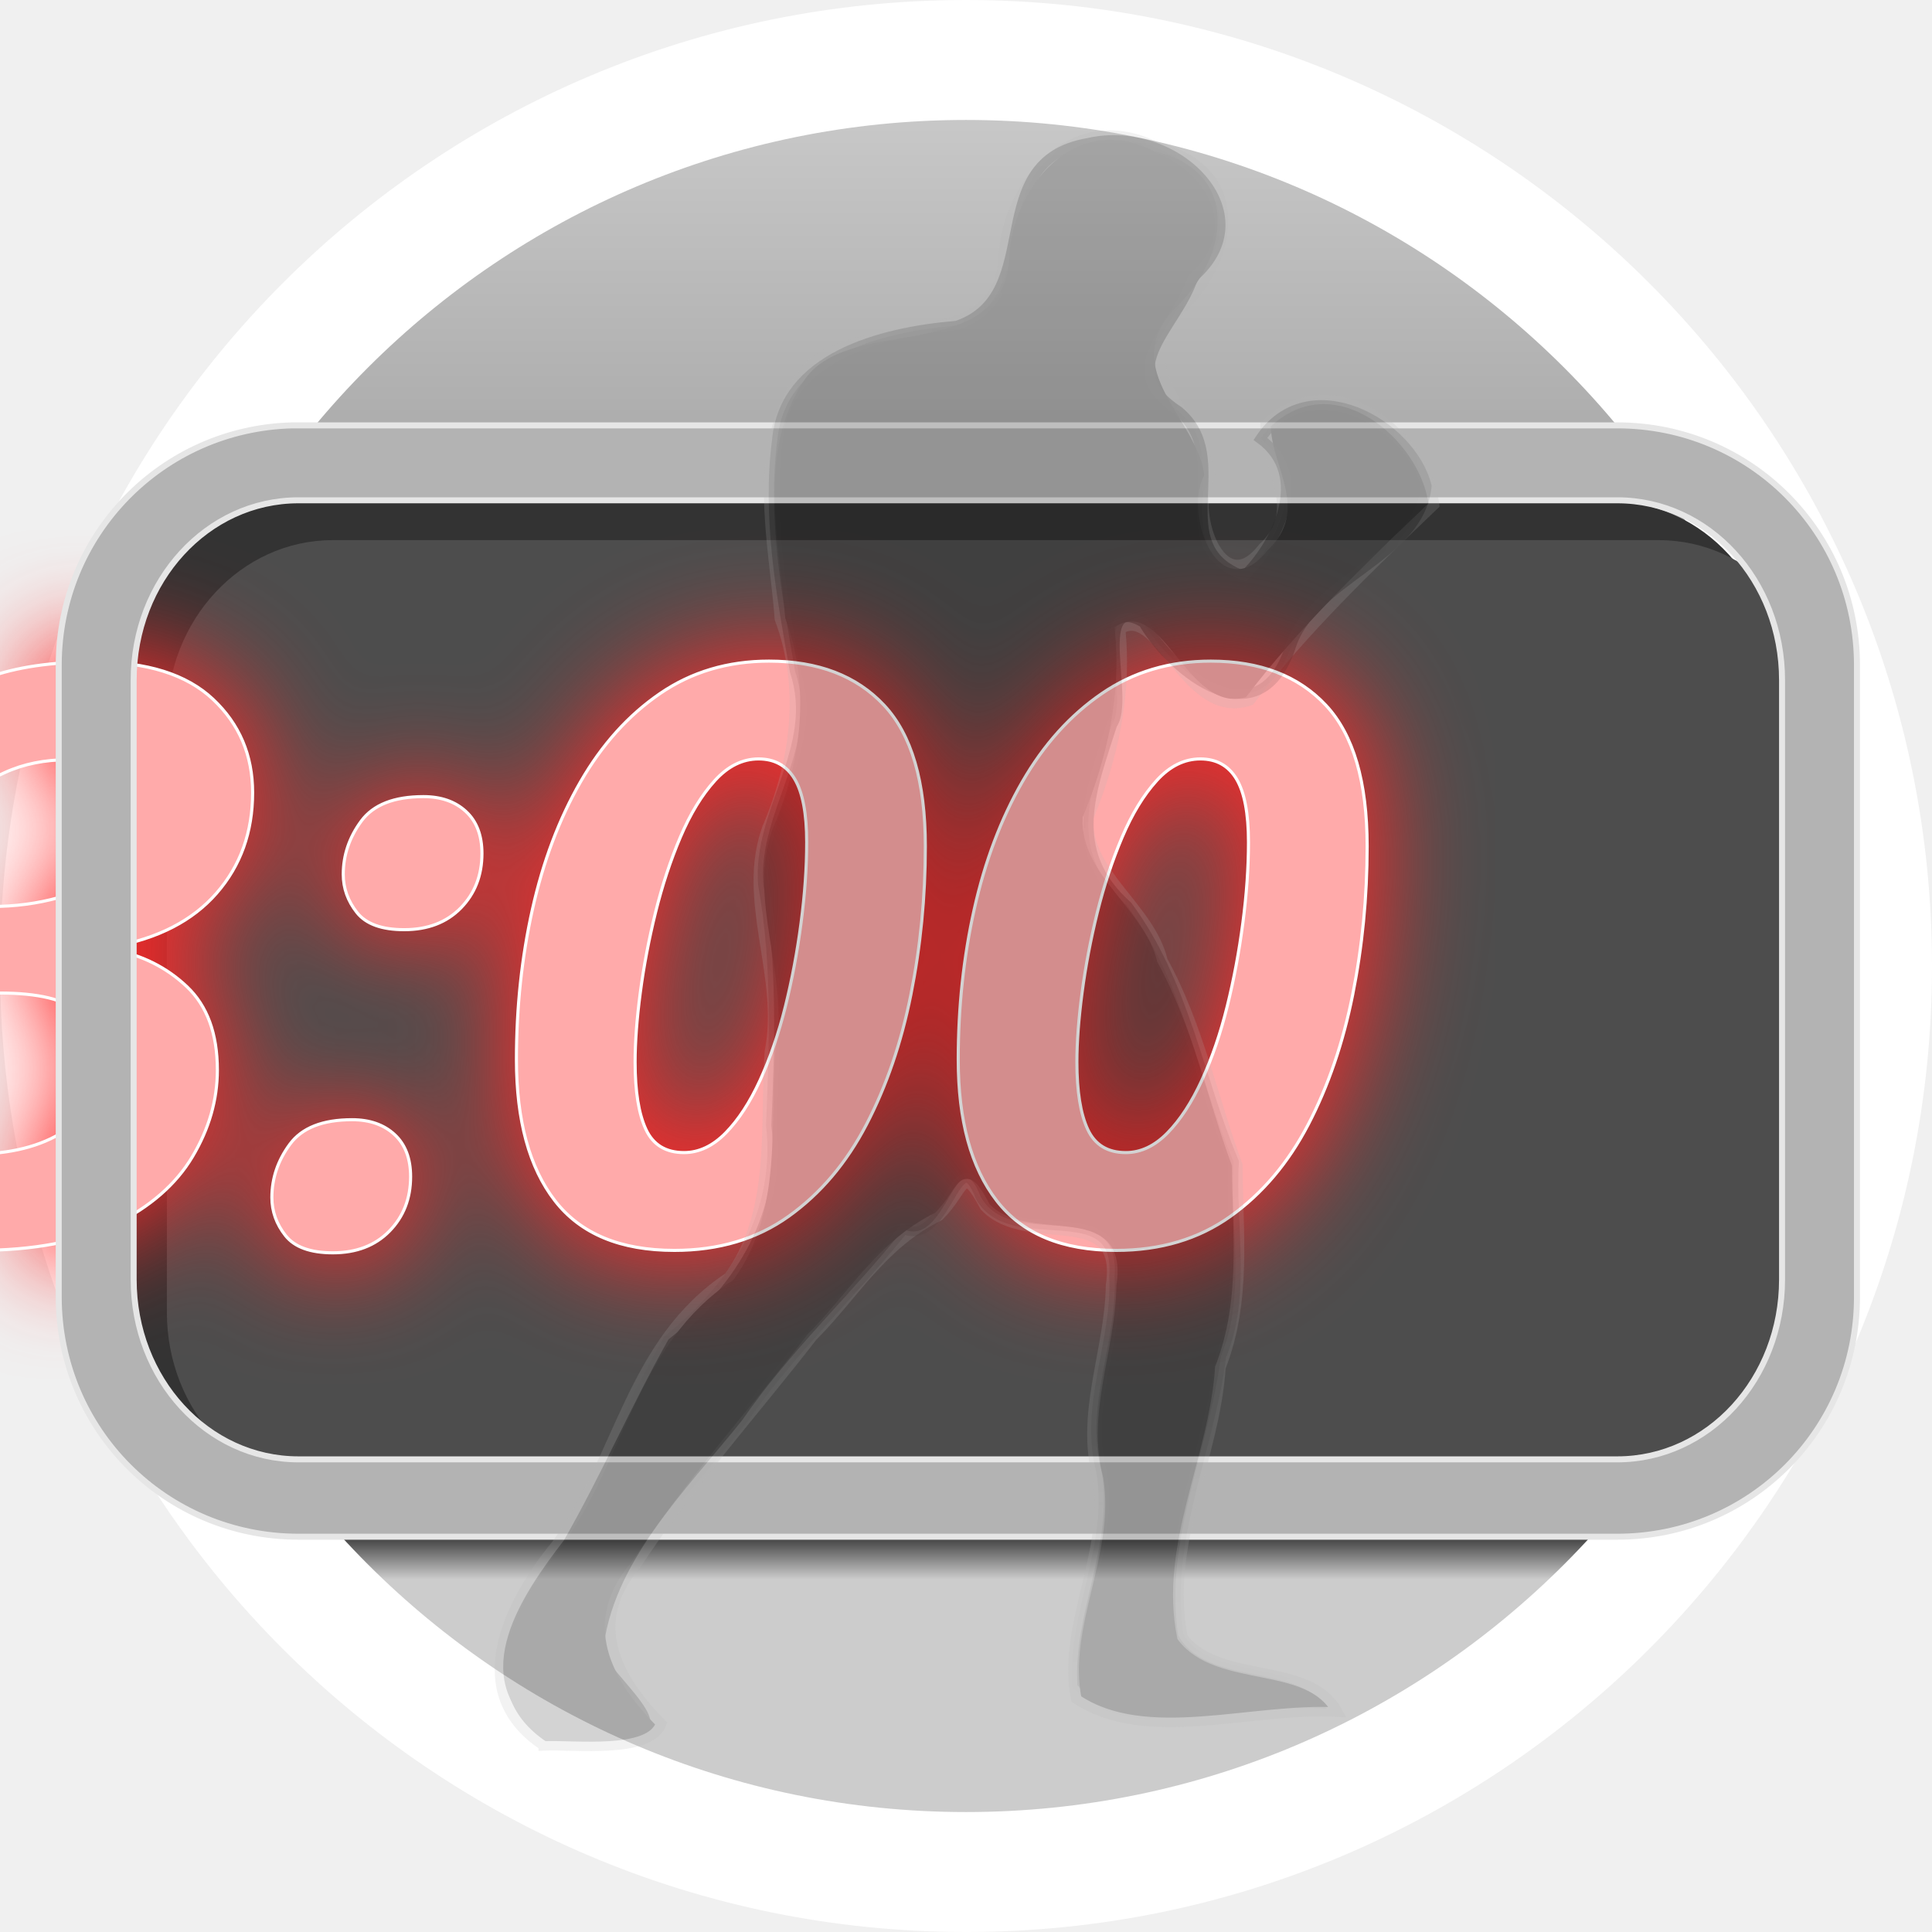
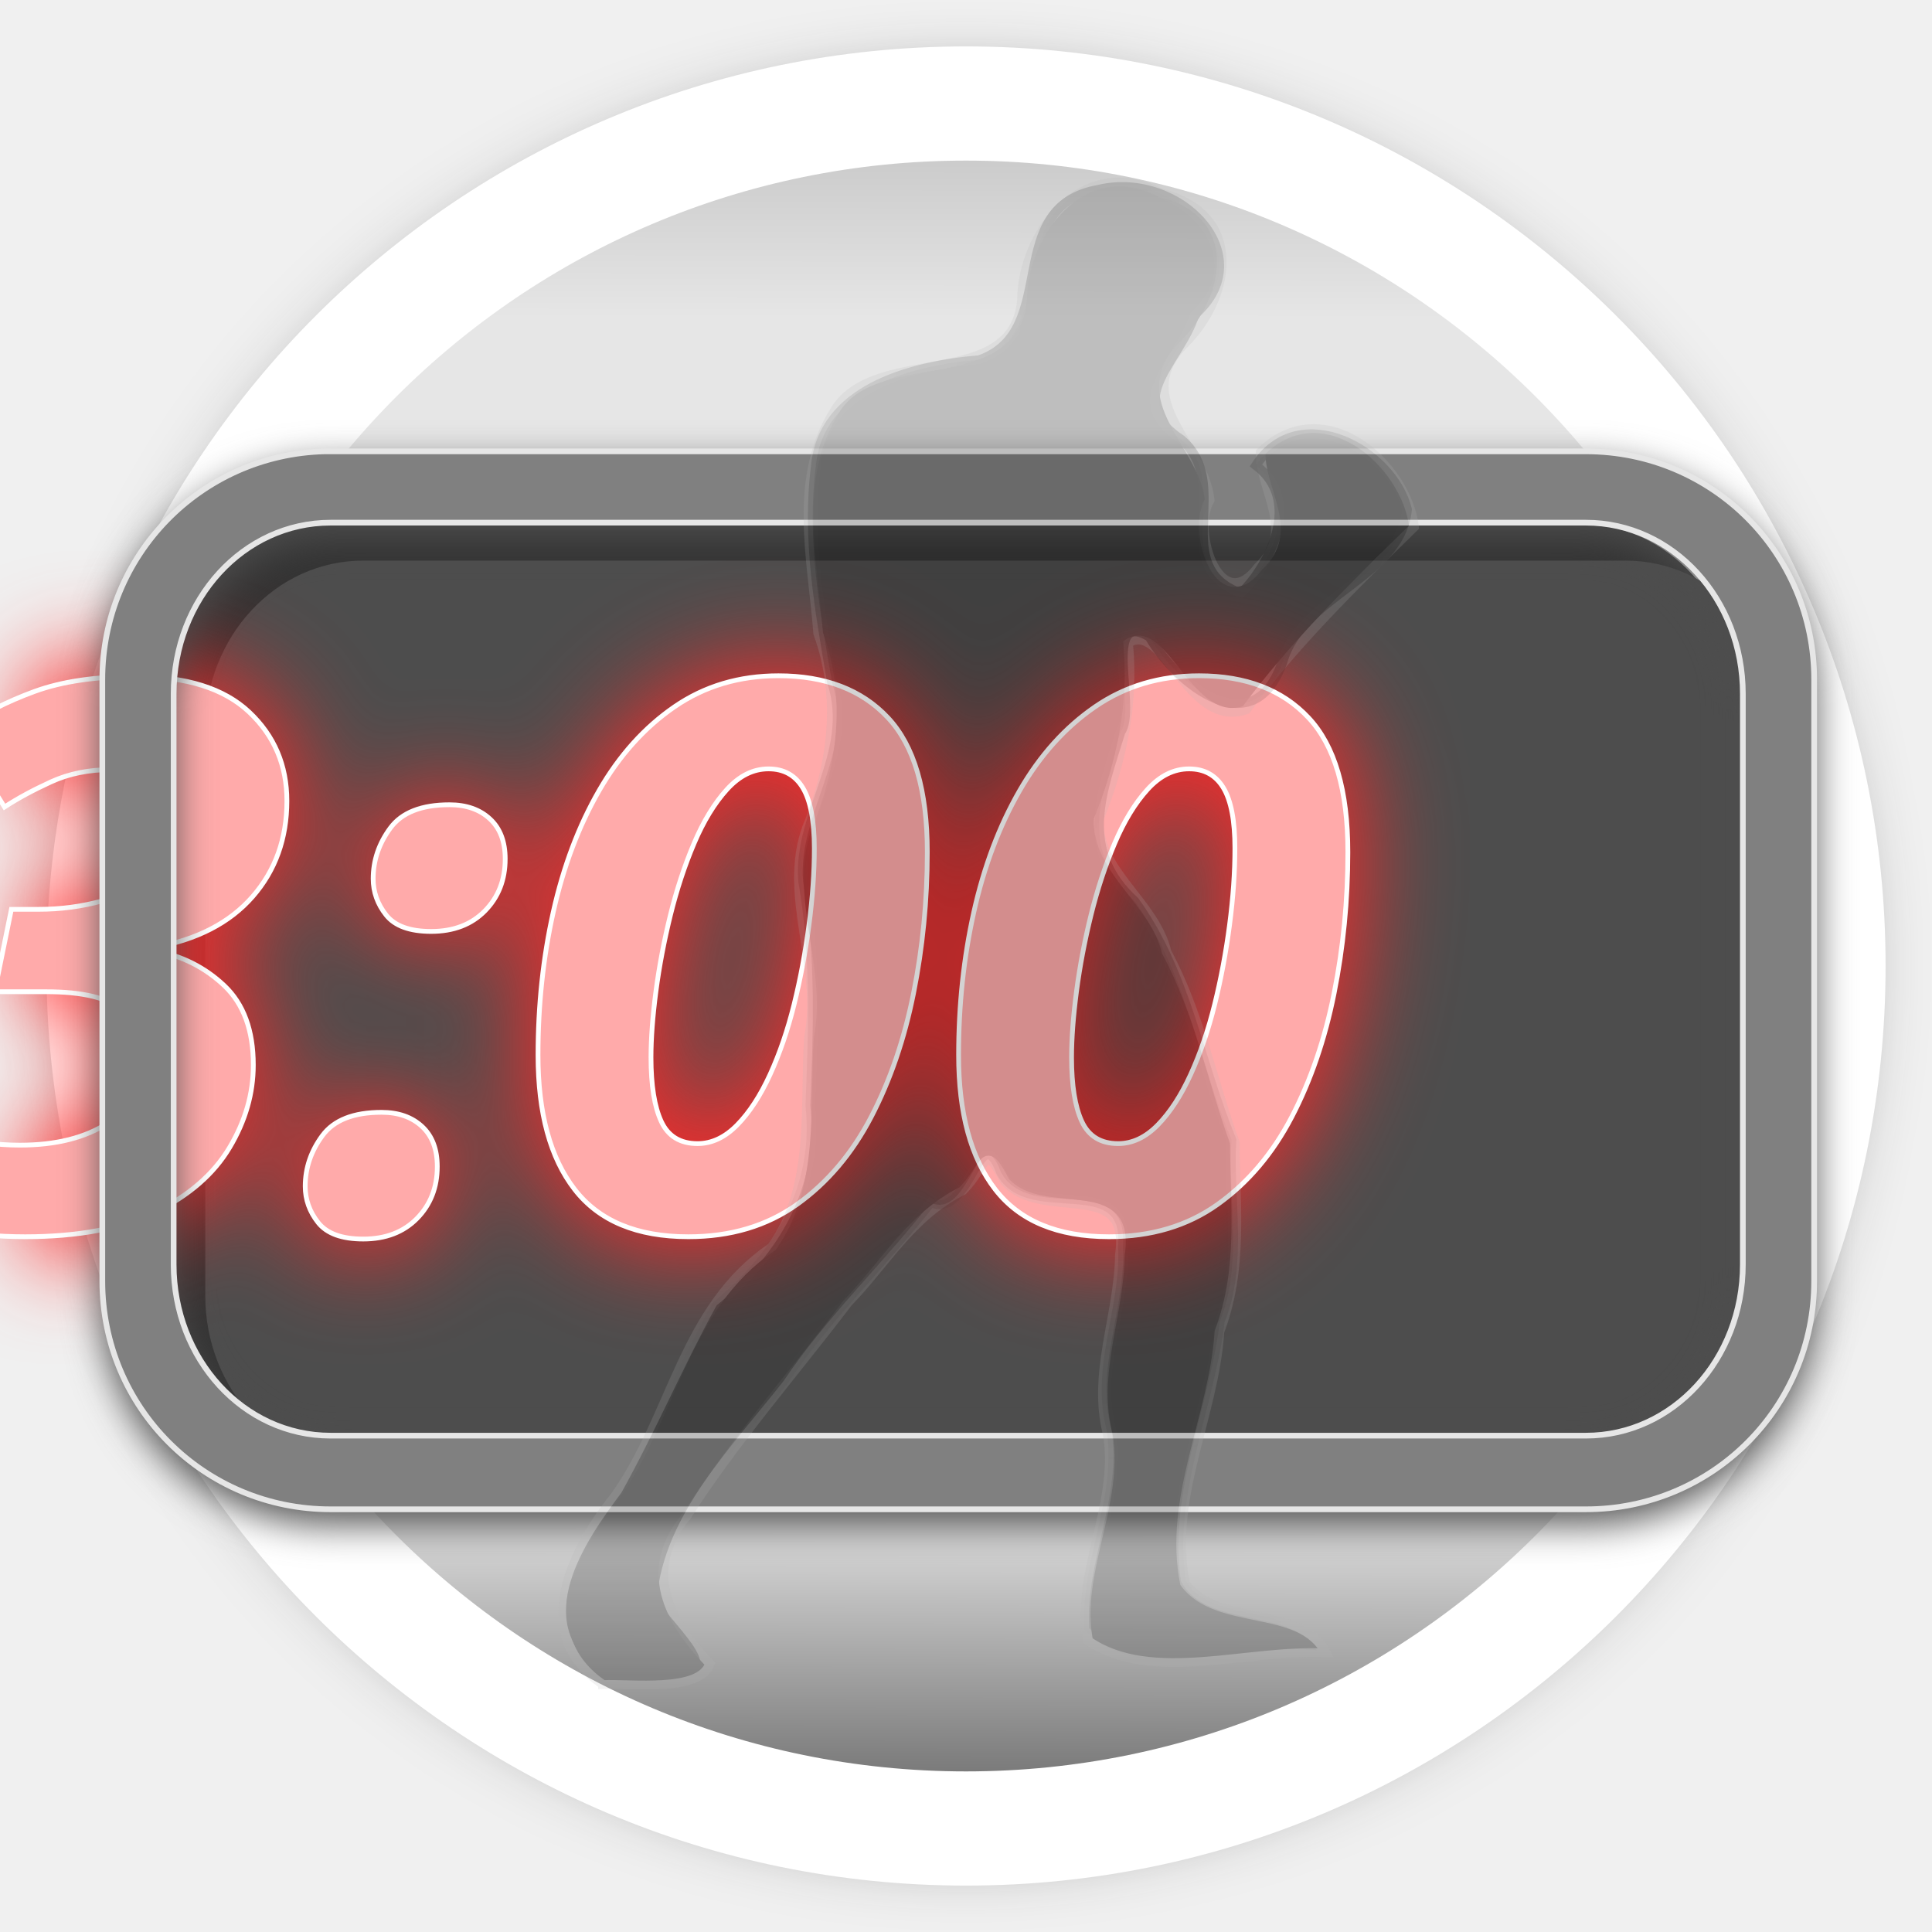
- <svg xmlns="http://www.w3.org/2000/svg" xmlns:xlink="http://www.w3.org/1999/xlink" width="773.075" height="773.075" id="svg2" version="1.1">
+ <svg xmlns="http://www.w3.org/2000/svg" xmlns:xlink="http://www.w3.org/1999/xlink" width="812.085" height="812.085" id="svg2" version="1.1">
  <defs id="defs4">
+     <linearGradient id="linearGradient3794">
+       <stop id="stop3796" offset="0" style="stop-color:#cccccc;stop-opacity:1" />
+       <stop style="stop-color:#e6e6e6;stop-opacity:1" offset="0.093" id="stop3834" />
+       <stop style="stop-color:#e6e6e6;stop-opacity:1" offset="0.803" id="stop3798" />
+       <stop id="stop3800" offset="1" style="stop-color:#666666;stop-opacity:1" />
+     </linearGradient>
    <linearGradient id="linearGradient4200">
      <stop style="stop-color:#cccccc;stop-opacity:1" offset="0" id="stop4202" />
      <stop id="stop4204" offset="0.819" style="stop-color:#4d4d4d;stop-opacity:1" />
-       <stop style="stop-color:#cccccc;stop-opacity:1" offset="0.84" id="stop4208" />
      <stop style="stop-color:#cccccc;stop-opacity:1" offset="1" id="stop4206" />
    </linearGradient>
    <linearGradient id="linearGradient4180">
      <stop style="stop-color:#000000;stop-opacity:1;" offset="0" id="stop4182" />
      <stop style="stop-color:#000000;stop-opacity:0;" offset="1" id="stop4184" />
    </linearGradient>
    <linearGradient id="linearGradient4172">
      <stop style="stop-color:#000000;stop-opacity:1" offset="0" id="stop4174" />
      <stop style="stop-color:#1a1a1a;stop-opacity:0" offset="1" id="stop4176" />
    </linearGradient>
    <filter id="filter3798" x="-0.082" width="1.165" y="-0.221" height="1.442" color-interpolation-filters="sRGB">
      <feGaussianBlur stdDeviation="17.137" id="feGaussianBlur3800" />
    </filter>
    <radialGradient xlink:href="#linearGradient4172" id="radialGradient4178" cx="956.949" cy="509.161" fx="956.949" fy="509.161" r="103.576" gradientTransform="matrix(0.05352893,3.616077,-1.717078,0.03224347,1779.993,-3051.369)" gradientUnits="userSpaceOnUse" />
    <linearGradient xlink:href="#linearGradient4180" id="linearGradient4186" x1="827.183" y1="598.835" x2="1034.335" y2="598.835" gradientUnits="userSpaceOnUse" />
    <linearGradient xlink:href="#linearGradient4200" id="linearGradient4198" gradientUnits="userSpaceOnUse" x1="-142.517" y1="94.785" x2="-142.517" y2="650.865" />
+     <linearGradient xlink:href="#linearGradient3794" id="linearGradient3792" gradientUnits="userSpaceOnUse" x1="-141.737" y1="111.949" x2="-142.517" y2="650.865" />
+     <filter id="filter3808" color-interpolation-filters="sRGB">
+       <feGaussianBlur stdDeviation="8.123" id="feGaussianBlur3810" />
+     </filter>
+     <filter id="filter3828" color-interpolation-filters="sRGB">
+       <feGaussianBlur stdDeviation="14" id="feGaussianBlur3830" />
+     </filter>
  </defs>
-   <g id="layer1" transform="translate(3.278701,-125.2255)">
-     <path style="color:#000000;fill:url(#linearGradient4198);fill-opacity:1;fill-rule:nonzero;stroke:#ffffff;stroke-width:37.072;stroke-linecap:round;stroke-linejoin:miter;stroke-miterlimit:4;stroke-opacity:1;stroke-dasharray:none;stroke-dashoffset:0;marker:none;visibility:visible;display:inline;overflow:visible;enable-background:accumulate" id="path3823" d="m 140,372.362 c 0,154.64 -125.36,280 -280,280 -154.64,0 -280,-125.36 -280,-280 0,-154.64 125.36,-280 280,-280 154.64,0 280,125.36 280,280 z" transform="matrix(1.294778,0,0,1.294778,564.5279,29.63702)" />
+   <g id="layer1" transform="translate(22.78323,-105.721)">
+     <path transform="matrix(1.294778,0,0,1.294778,564.5279,29.63702)" d="m 140,372.362 c 0,154.64 -125.36,280 -280,280 -154.64,0 -280,-125.36 -280,-280 0,-154.64 125.36,-280 280,-280 154.64,0 280,125.36 280,280 z" id="path3018" style="color:#000000;fill:#1a1a1a;fill-opacity:1;fill-rule:nonzero;stroke:none;stroke-width:37.072;marker:none;visibility:visible;display:inline;overflow:visible;filter:url(#filter3828);enable-background:accumulate" />
+     <path style="color:#000000;fill:url(#linearGradient3792);fill-opacity:1;fill-rule:nonzero;stroke:#ffffff;stroke-width:37.072;stroke-linecap:round;stroke-linejoin:miter;stroke-miterlimit:4;stroke-opacity:1;stroke-dasharray:none;stroke-dashoffset:0;marker:none;visibility:visible;display:inline;overflow:visible;enable-background:accumulate" id="path3823" d="m 140,372.362 c 0,154.64 -125.36,280 -280,280 -154.64,0 -280,-125.36 -280,-280 0,-154.64 125.36,-280 280,-280 154.64,0 280,125.36 280,280 z" transform="matrix(1.294778,0,0,1.294778,564.5279,29.63702)" />
    <text xml:space="preserve" style="font-size:144px;font-style:normal;font-variant:normal;font-weight:bold;font-stretch:normal;text-align:center;line-height:125%;letter-spacing:0px;word-spacing:0px;text-anchor:middle;fill:#000000;fill-opacity:1;stroke:none;font-family:Digital-7 Mono;-inkscape-font-specification:Sans Bold" x="200" y="536.648" id="text3006">
      <tspan id="tspan3008" x="200" y="536.648" />
    </text>
    <text xml:space="preserve" style="font-size:144px;font-style:normal;font-variant:normal;font-weight:bold;font-stretch:normal;text-align:center;line-height:125%;letter-spacing:0px;word-spacing:0px;text-anchor:middle;fill:#000000;fill-opacity:1;stroke:none;font-family:Digital-7 Mono;-inkscape-font-specification:Sans Bold" x="212.857" y="510.219" id="text3010">
      <tspan id="tspan3012" x="212.857" y="510.219" />
    </text>
    <rect style="color:#000000;fill:#333333;fill-opacity:1;fill-rule:nonzero;stroke:none;stroke-width:7.683;marker:none;visibility:visible;display:inline;overflow:visible;enable-background:accumulate" id="rect3818" width="662.946" height="385.714" x="44.955" y="325.934" rx="66.295" ry="72.321" />
    <rect ry="71.309" rx="66.337" y="341.362" x="63.499" height="380.317" width="663.37" id="rect3821" style="color:#000000;fill:#4d4d4d;fill-opacity:1;fill-rule:nonzero;stroke:none;stroke-width:7.683;marker:none;visibility:visible;display:inline;overflow:visible;enable-background:accumulate" />
    <text id="text3018" y="602.453" x="380.069" style="font-size:180px;font-style:normal;font-variant:normal;font-weight:bold;font-stretch:normal;text-align:center;line-height:125%;letter-spacing:0px;word-spacing:0px;text-anchor:middle;fill:#ff2a2a;fill-opacity:1;stroke:#ff2a2a;stroke-width:8;filter:url(#filter3798);font-family:Digital-7 Mono;-inkscape-font-specification:Sans Bold" xml:space="preserve" transform="matrix(1.233975,0,0,1.233975,-88.84576,-121.0496)">
      <tspan style="font-size:260px;font-style:italic;fill:#ff2a2a;stroke:#ff2a2a;stroke-width:8;-inkscape-font-specification:Digital-7 Mono Bold Italic" y="602.453" x="380.069" id="tspan3020">3:00</tspan>
    </text>
-     <text xml:space="preserve" style="font-size:222.115px;font-style:normal;font-variant:normal;font-weight:bold;font-stretch:normal;text-align:center;line-height:125%;letter-spacing:0px;word-spacing:0px;text-anchor:middle;fill:#ffaaaa;fill-opacity:1;stroke:#ffffff;stroke-width:1.234;font-family:Digital-7 Mono;-inkscape-font-specification:Sans Bold" x="380.15" y="622.362" id="text3014">
-       <tspan id="tspan3016" x="380.15" y="622.362" style="font-size:320.833px;font-style:italic;fill:#ffaaaa;stroke:#ffffff;stroke-width:1.234;-inkscape-font-specification:Digital-7 Mono Bold Italic">3:00</tspan>
+     <text xml:space="preserve" style="font-size:222.115px;font-style:normal;font-variant:normal;font-weight:bold;font-stretch:normal;text-align:center;line-height:125%;letter-spacing:0px;word-spacing:0px;text-anchor:middle;fill:#ffaaaa;fill-opacity:1;stroke:#ffffff;stroke-width:2;font-family:Digital-7 Mono;-inkscape-font-specification:Sans Bold" x="380.15" y="622.362" id="text3014">
+       <tspan id="tspan3016" x="380.15" y="622.362" style="font-size:320.833px;font-style:italic;fill:#ffaaaa;stroke:#ffffff;stroke-width:2;-inkscape-font-specification:Digital-7 Mono Bold Italic">3:00</tspan>
    </text>
-     <path style="color:#000000;fill:#b3b3b3;fill-opacity:1;fill-rule:nonzero;stroke:#e6e6e6;stroke-width:2.399;marker:none;visibility:visible;display:inline;overflow:visible;enable-background:accumulate" d="m 113.691,295.433 c -51.994,1.308 -93.467,43.62 -93.467,95.94 l 0,252.818 c 0,53.151 42.789,95.94 95.94,95.94 l 527.672,0 c 53.151,0 95.94,-42.789 95.94,-95.94 l 0,-252.818 c 0,-53.151 -42.789,-95.94 -95.94,-95.94 l -527.672,0 c -0.83,0 -1.648,-0.021 -2.473,0 z m 2.473,29.981 527.672,0 c 36.541,0 65.959,32.092 65.959,71.955 l 0,239.851 c 0,39.863 -29.418,71.955 -65.959,71.955 l -527.672,0 c -36.541,0 -65.959,-32.092 -65.959,-71.955 l 0,-239.851 c 0,-39.863 29.418,-71.955 65.959,-71.955 z" id="rect2992" />
-     <g style="opacity:0.172;fill:#000000;stroke:#b3b3b3;stroke-width:2.353" transform="matrix(1.803638,0,0,1.601973,-1295.989,-459.1957)" id="g3899">
+     <path id="path3802" d="m 113.691,301.433 c -51.994,1.308 -93.467,43.62 -93.467,95.94 l 0,252.818 c 0,53.151 42.789,95.94 95.94,95.94 l 527.672,0 c 53.151,0 95.94,-42.789 95.94,-95.94 l 0,-252.818 c 0,-53.151 -42.789,-95.94 -95.94,-95.94 l -527.672,0 c -0.83,0 -1.648,-0.021 -2.473,0 z m 2.473,29.981 527.672,0 c 36.541,0 65.959,32.092 65.959,71.955 l 0,239.851 c 0,39.863 -29.418,71.955 -65.959,71.955 l -527.672,0 c -36.541,0 -65.959,-32.092 -65.959,-71.955 l 0,-239.851 c 0,-39.863 29.418,-71.955 65.959,-71.955 z" style="color:#000000;fill:#4d4d4d;fill-opacity:1;fill-rule:nonzero;stroke:none;stroke-width:2.399;marker:none;visibility:visible;display:inline;overflow:visible;filter:url(#filter3808);enable-background:accumulate" />
+     <path style="color:#000000;fill:#808080;fill-opacity:1;fill-rule:nonzero;stroke:#e6e6e6;stroke-width:2.399;marker:none;visibility:visible;display:inline;overflow:visible;enable-background:accumulate" d="m 113.691,295.433 c -51.994,1.308 -93.467,43.62 -93.467,95.94 l 0,252.818 c 0,53.151 42.789,95.94 95.94,95.94 l 527.672,0 c 53.151,0 95.94,-42.789 95.94,-95.94 l 0,-252.818 c 0,-53.151 -42.789,-95.94 -95.94,-95.94 l -527.672,0 c -0.83,0 -1.648,-0.021 -2.473,0 z m 2.473,29.981 527.672,0 c 36.541,0 65.959,32.092 65.959,71.955 l 0,239.851 c 0,39.863 -29.418,71.955 -65.959,71.955 l -527.672,0 c -36.541,0 -65.959,-32.092 -65.959,-71.955 l 0,-239.851 c 0,-39.863 29.418,-71.955 65.959,-71.955 z" id="rect2992" />
+     <g style="opacity:0.172;fill:#000000;stroke:#b3b3b3;stroke-width:2.353" transform="matrix(1.726249,0,0,1.569659,-1214.828,-443.3499)" id="g3899">
      <path style="fill:#000000;stroke:#b3b3b3;stroke-width:2.353" d="m 837.365,800.905 c -17.528,-13.114 -8.049,-35.35 2.871,-50.355 14.091,-21.575 16.559,-50.634 38.276,-66.827 10.566,-16.361 7.858,-37.568 9.025,-56.216 3.359,-18.918 -6.41,-37.708 -0.527,-55.983 6.334,-16.606 8.454,-34.95 2.761,-52.081 -1.36,-19.846 -6.364,-41.656 4.236,-60.036 9.968,-17.426 43.292,-4.691 45.389,-29.226 -0.011,-17.41 14.343,-39.688 33.793,-28.715 20.436,5.551 17.197,27.877 5.674,40.457 -13.515,14.924 4.837,26.699 6.237,41.808 -4.529,8.088 2.412,31.559 11.849,17.873 9.336,-9.719 0.399,-20.099 0.551,-30.737 15.263,-16.541 35.494,2.875 37.37,20.092 -14.524,15.638 -29.326,31.628 -40.936,48.942 -14.045,5.356 -19.862,-24.064 -28.703,-17.835 1.427,16.189 -1.552,31.868 -7.135,47.099 -0.59,13.695 13.602,22.065 16.509,35.572 7.943,16.217 11.009,34.078 16.613,51.072 0.061,16.868 2.045,33.848 -3.747,50.591 -1.32,22.634 -12.562,44.451 -8.406,67.384 7.965,11.854 28.215,5.549 34.378,18.67 -18.701,-1.255 -42.572,8.397 -57.943,-3.28 -3.189,-18.287 7.526,-36.39 4.815,-55.115 -3.884,-16.365 2.727,-32.038 2.912,-48.239 2.815,-20.84 -18.593,-8.408 -27.927,-19.561 -5.256,-10.969 -4.378,-4.229 -10.35,2.398 -12.685,7.006 -18.804,19.635 -28.042,30.067 -13.121,19.031 -27.603,37.185 -39.252,57.172 -10.788,14.267 -4.311,27.962 5.744,39.434 -2.35,7.732 -19.274,5.228 -26.035,5.576 z" id="path3901" />
      <path style="fill:url(#linearGradient4186);fill-opacity:1;stroke:url(#radialGradient4178);stroke-width:2.353" d="m 836.154,797.282 c -16.239,-13.59 -3.488,-34.326 5.674,-47.722 8.331,-16.431 15.002,-33.753 23.191,-50.163 15.654,-14.107 24.953,-32.183 22.835,-53.486 0.705,-20.06 1.434,-40.19 -1.759,-60.061 -1.382,-18.441 12.735,-34.367 7.038,-53.332 -2.986,-19.037 -6.197,-38.569 -3.942,-57.85 1.638,-20.523 22.561,-26.933 39.845,-28.554 20.148,-7.756 5.202,-41.053 29.136,-45.655 19.568,-5.044 39.603,17.816 23.198,33.695 -3.668,12.823 -17.754,22.658 -3.252,33.276 12.939,12.072 -3.474,33.904 14.62,41.204 7.176,-7.752 14.925,-24.896 3.616,-34.186 10.644,-18.087 33.292,-4.051 36.804,11.766 -1.592,18.306 -25.709,23.107 -30.303,40.724 -6.948,22.544 -25.595,6.448 -32.377,-6.509 -11.933,-7.764 -3.024,19.192 -7.079,25.37 -4.596,16.298 -10.4,31.374 3.368,45.25 12.733,19.373 15.625,42.697 23.63,63.968 -0.874,15.312 2.892,33.137 -2.833,48.618 -2.564,23.214 -12.705,46.113 -9.454,69.624 6.292,12.999 26.968,6.738 33.019,18.441 -17.584,-1.965 -43.326,8.339 -55.365,-5.909 -1.063,-17.86 8.139,-35.14 5.354,-53.413 -3.926,-16.588 3.606,-32.389 2.861,-48.8 1.438,-20.921 -22.718,-5.859 -29.67,-19.78 -5.361,-15.685 -7.524,12.92 -17.16,8.055 -11.506,16.243 -25.402,30.667 -35.794,47.738 -12.637,17.745 -29.038,35.617 -30.893,58.2 4.048,7.889 20.954,22.445 1.051,19.821 -5.12,0.051 -10.252,0.128 -15.359,-0.328 z" id="path3903" />
    </g>
  </g>
</svg>
